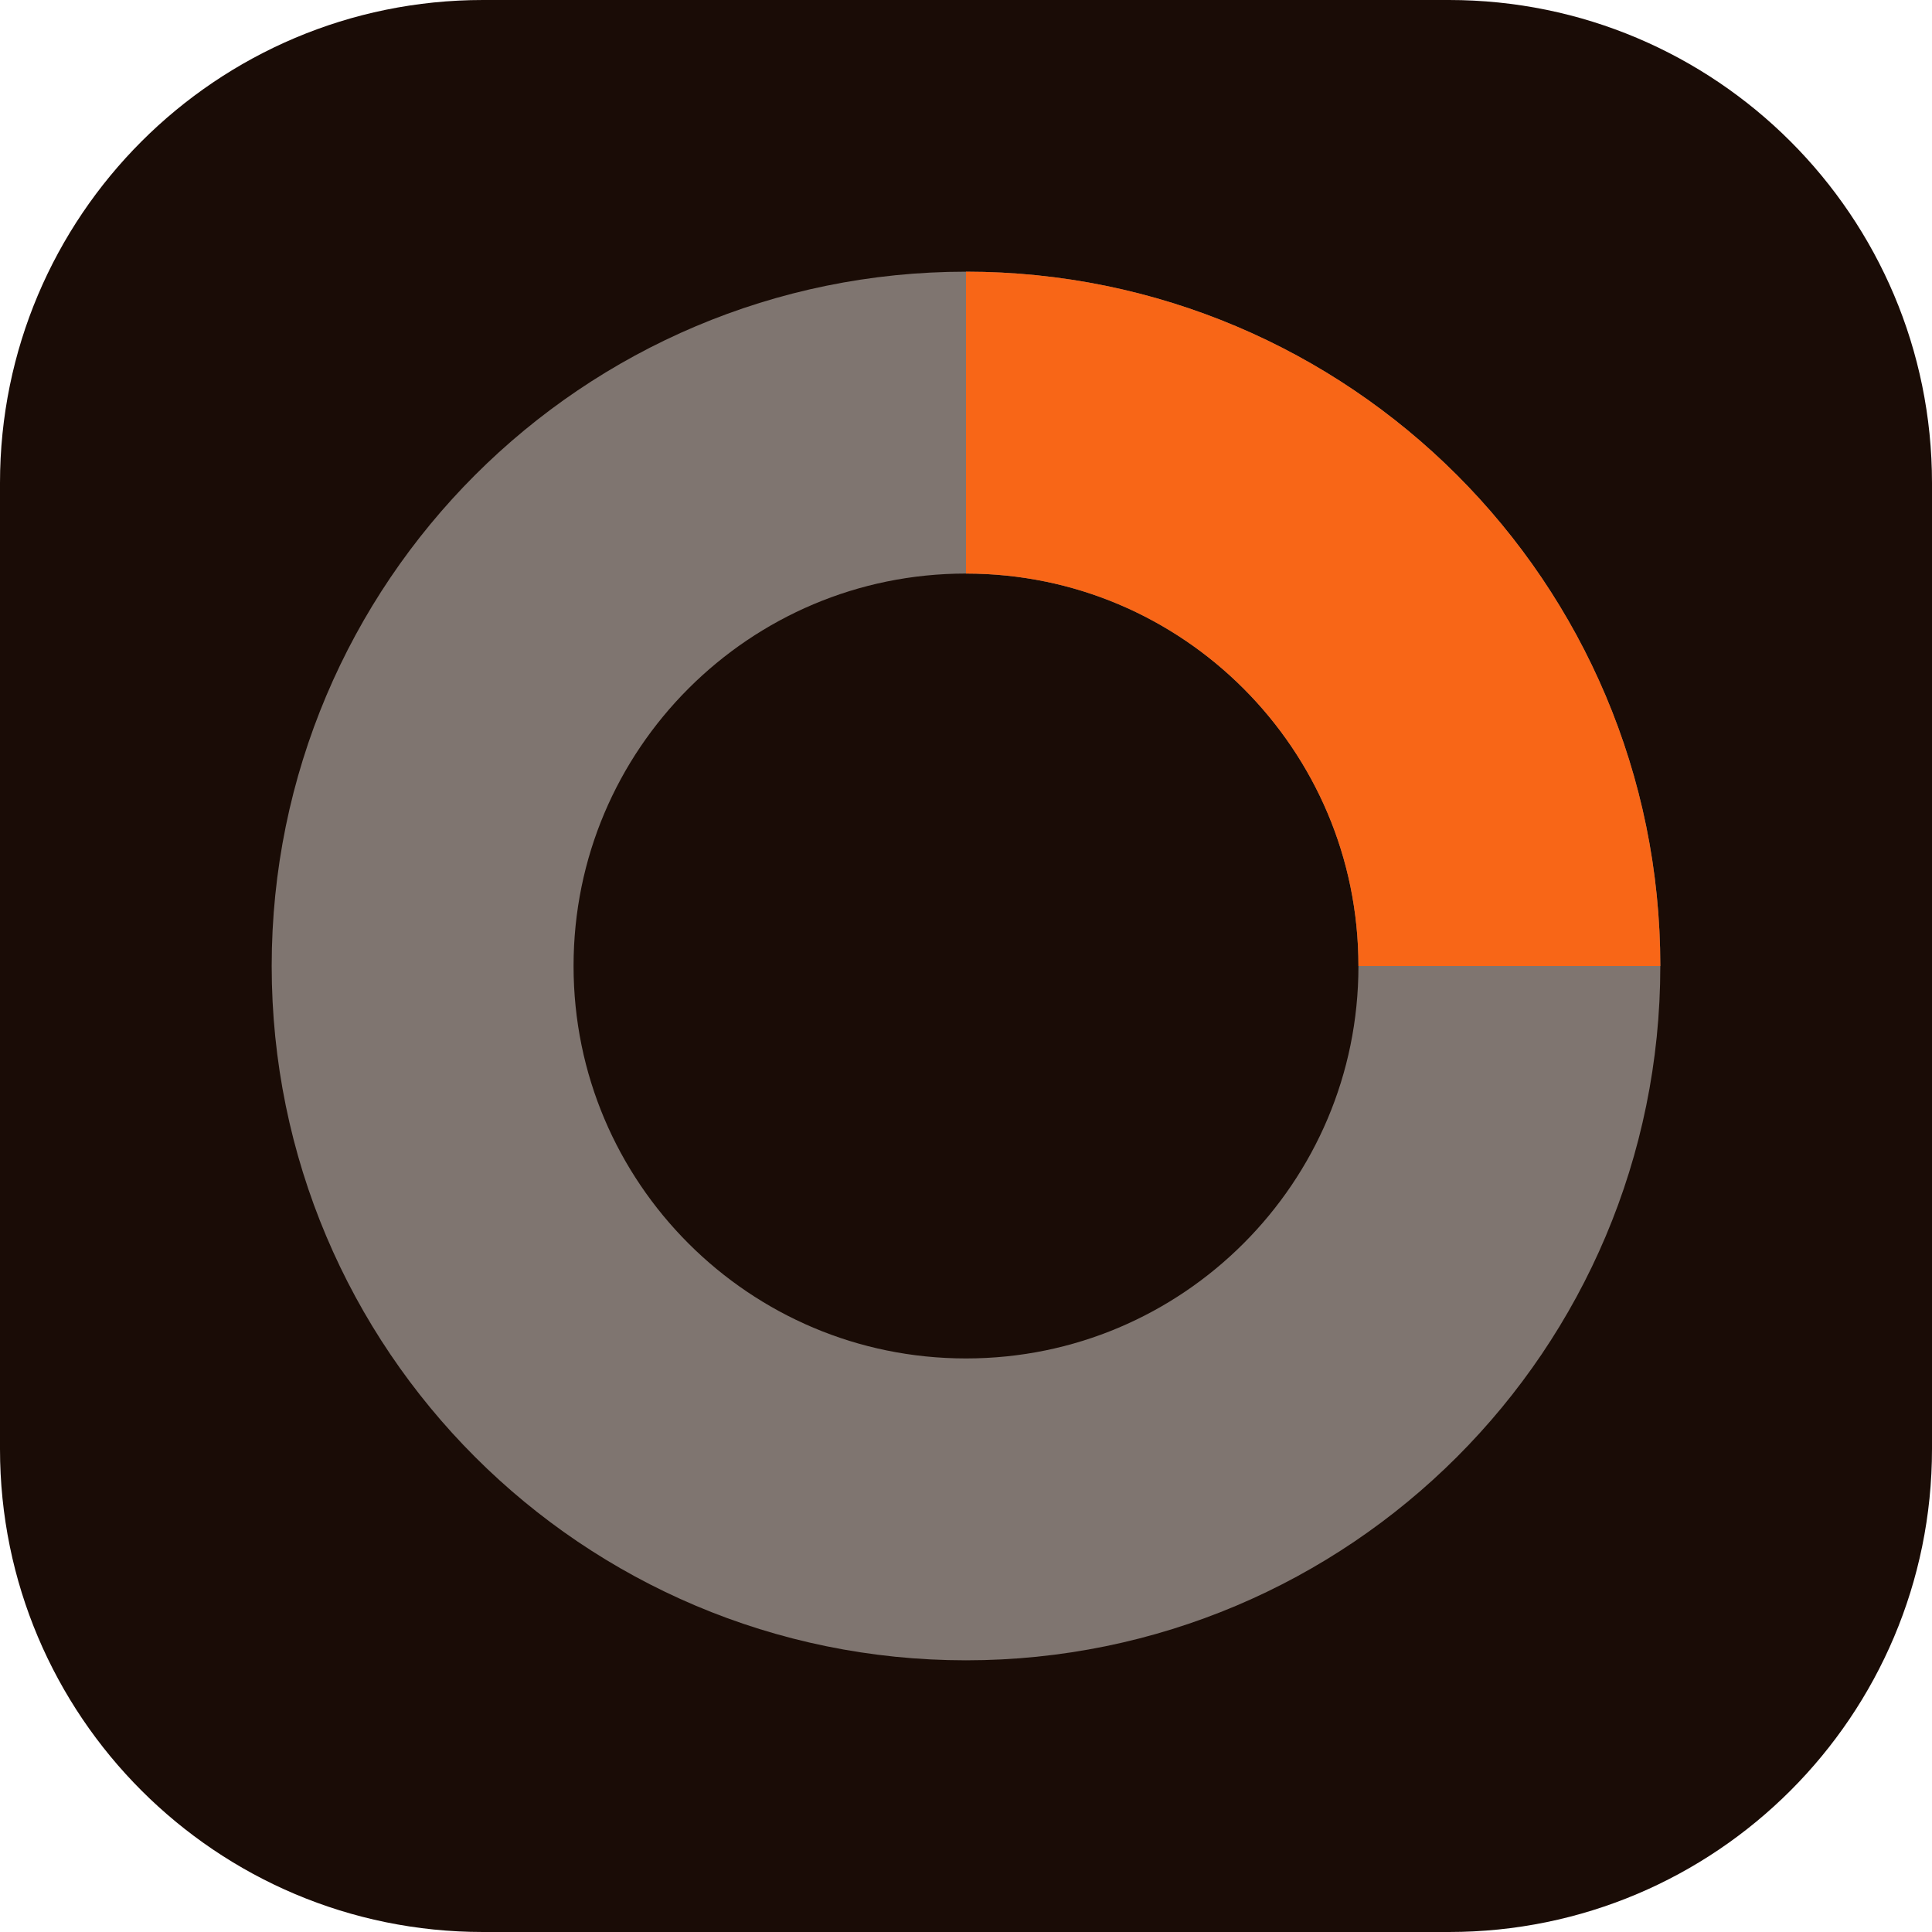
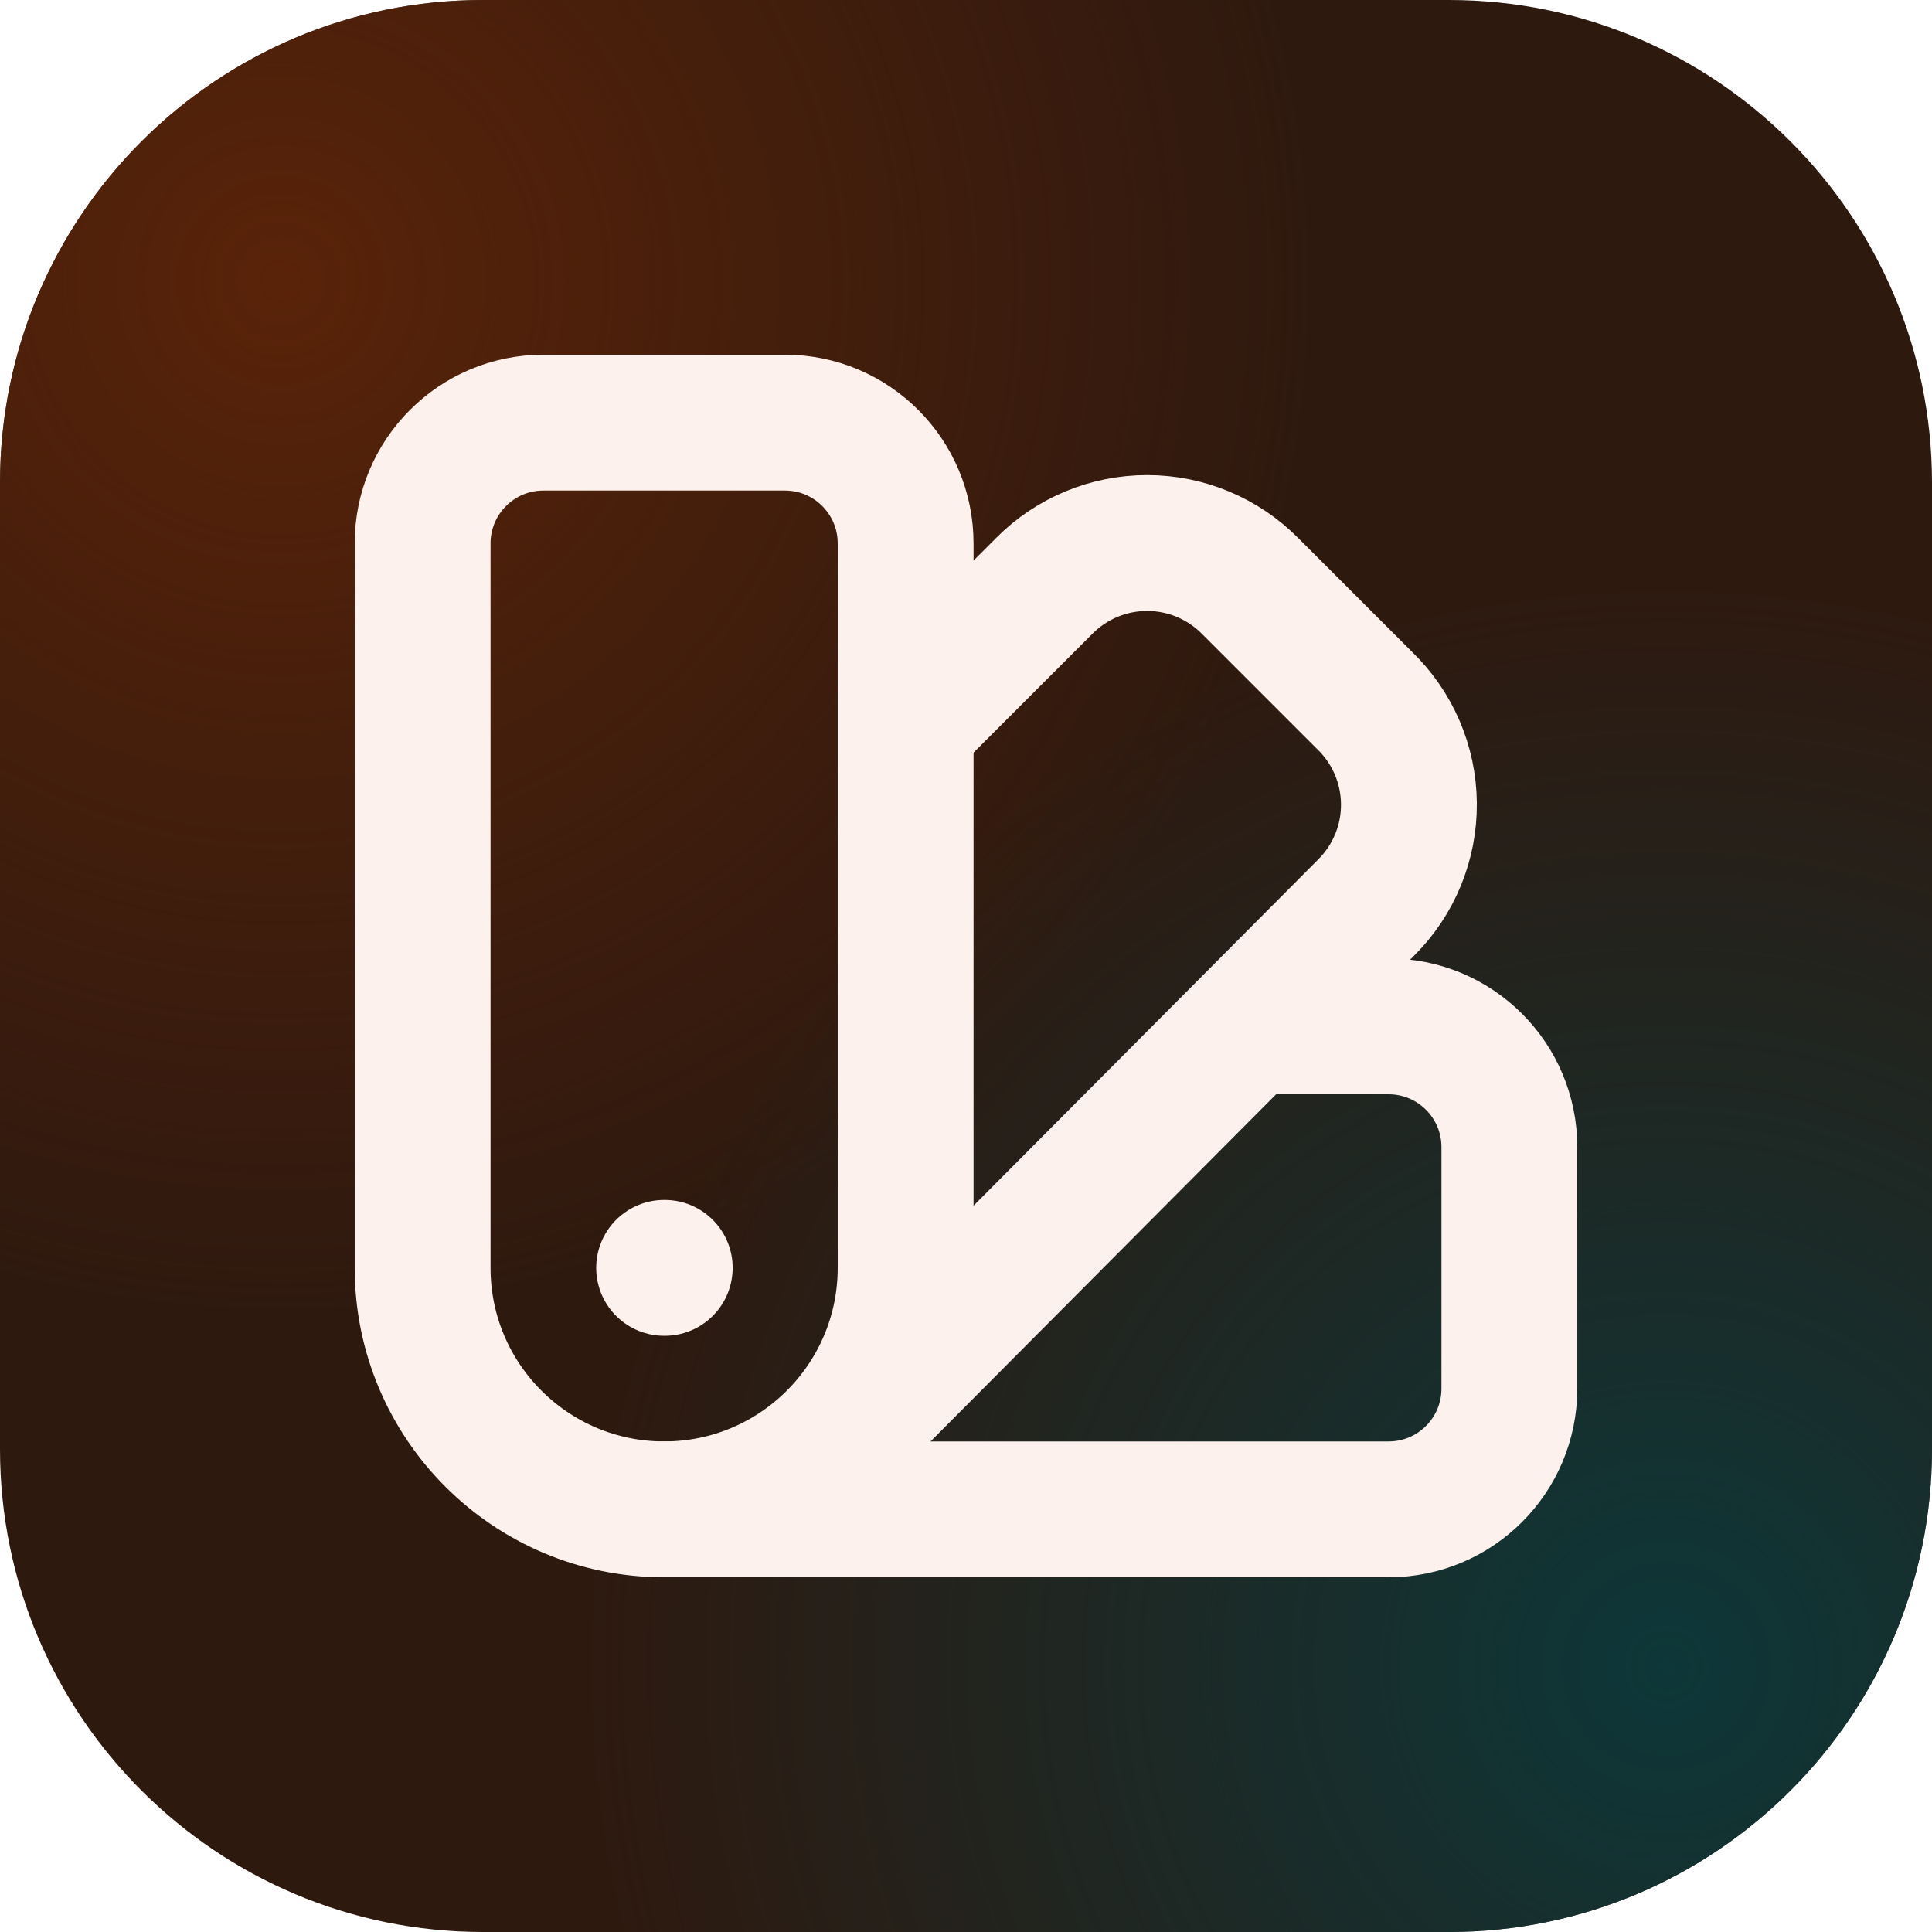
- <svg xmlns="http://www.w3.org/2000/svg" viewBox="0 0 32 32">
-   <rect width="32" height="32" rx="8" fill="#1A0C06" />
-   <circle cx="16" cy="16" r="9" fill="none" stroke="#7F7570" stroke-width="5" />
-   <path d="M16 7a9 9 0 0 1 9 9" fill="none" stroke="#F86617" stroke-width="5" />
+ <svg xmlns="http://www.w3.org/2000/svg" width="512" height="512" viewBox="0 0 512 512">
+   <style>
+     .a{stop-color:#592309} .b{stop-color:#0D3739} .c{fill:#2E190F} .g{stroke:#FCF1EC}
+     @media (prefers-color-scheme: dark) {
+       .a{stop-color:#FFC1A7} .b{stop-color:#AADCDE} .c{fill:#FFE0D4} .g{stroke:#1A0C06}
+     }
+   </style>
+   <defs>
+     <radialGradient id="dsfa" gradientUnits="userSpaceOnUse" cx="0" cy="0" r="1" gradientTransform="translate(72 72) scale(400 400)">
+       <stop offset="0" class="a" />
+       <stop offset="0.7" class="a" stop-opacity="0" />
+     </radialGradient>
+     <radialGradient id="dsfb" gradientUnits="userSpaceOnUse" cx="0" cy="0" r="1" gradientTransform="translate(440 440) scale(380 380)">
+       <stop offset="0" class="b" />
+       <stop offset="0.75" class="b" stop-opacity="0" />
+     </radialGradient>
+   </defs>
+   <rect width="512" height="512" rx="128" class="c" />
+   <rect width="512" height="512" rx="128" fill="url(#dsfa)" />
+   <rect width="512" height="512" rx="128" fill="url(#dsfb)" />
+   <g transform="translate(64 64) scale(16)" fill="none" class="g" stroke-width="2.25" stroke-linecap="round" stroke-linejoin="round">
+     <path d="M11 17a4 4 0 0 1-8 0V5a2 2 0 0 1 2-2h4a2 2 0 0 1 2 2Z" />
+     <path d="M16.7 13H19a2 2 0 0 1 2 2v4a2 2 0 0 1-2 2H7" />
+     <path d="M 7 17h.01" />
+     <path d="m11 8 2.3-2.3a2.4 2.4 0 0 1 3.404.004L18.6 7.6a2.4 2.4 0 0 1 .026 3.434L9.9 19.8" />
+   </g>
</svg>
